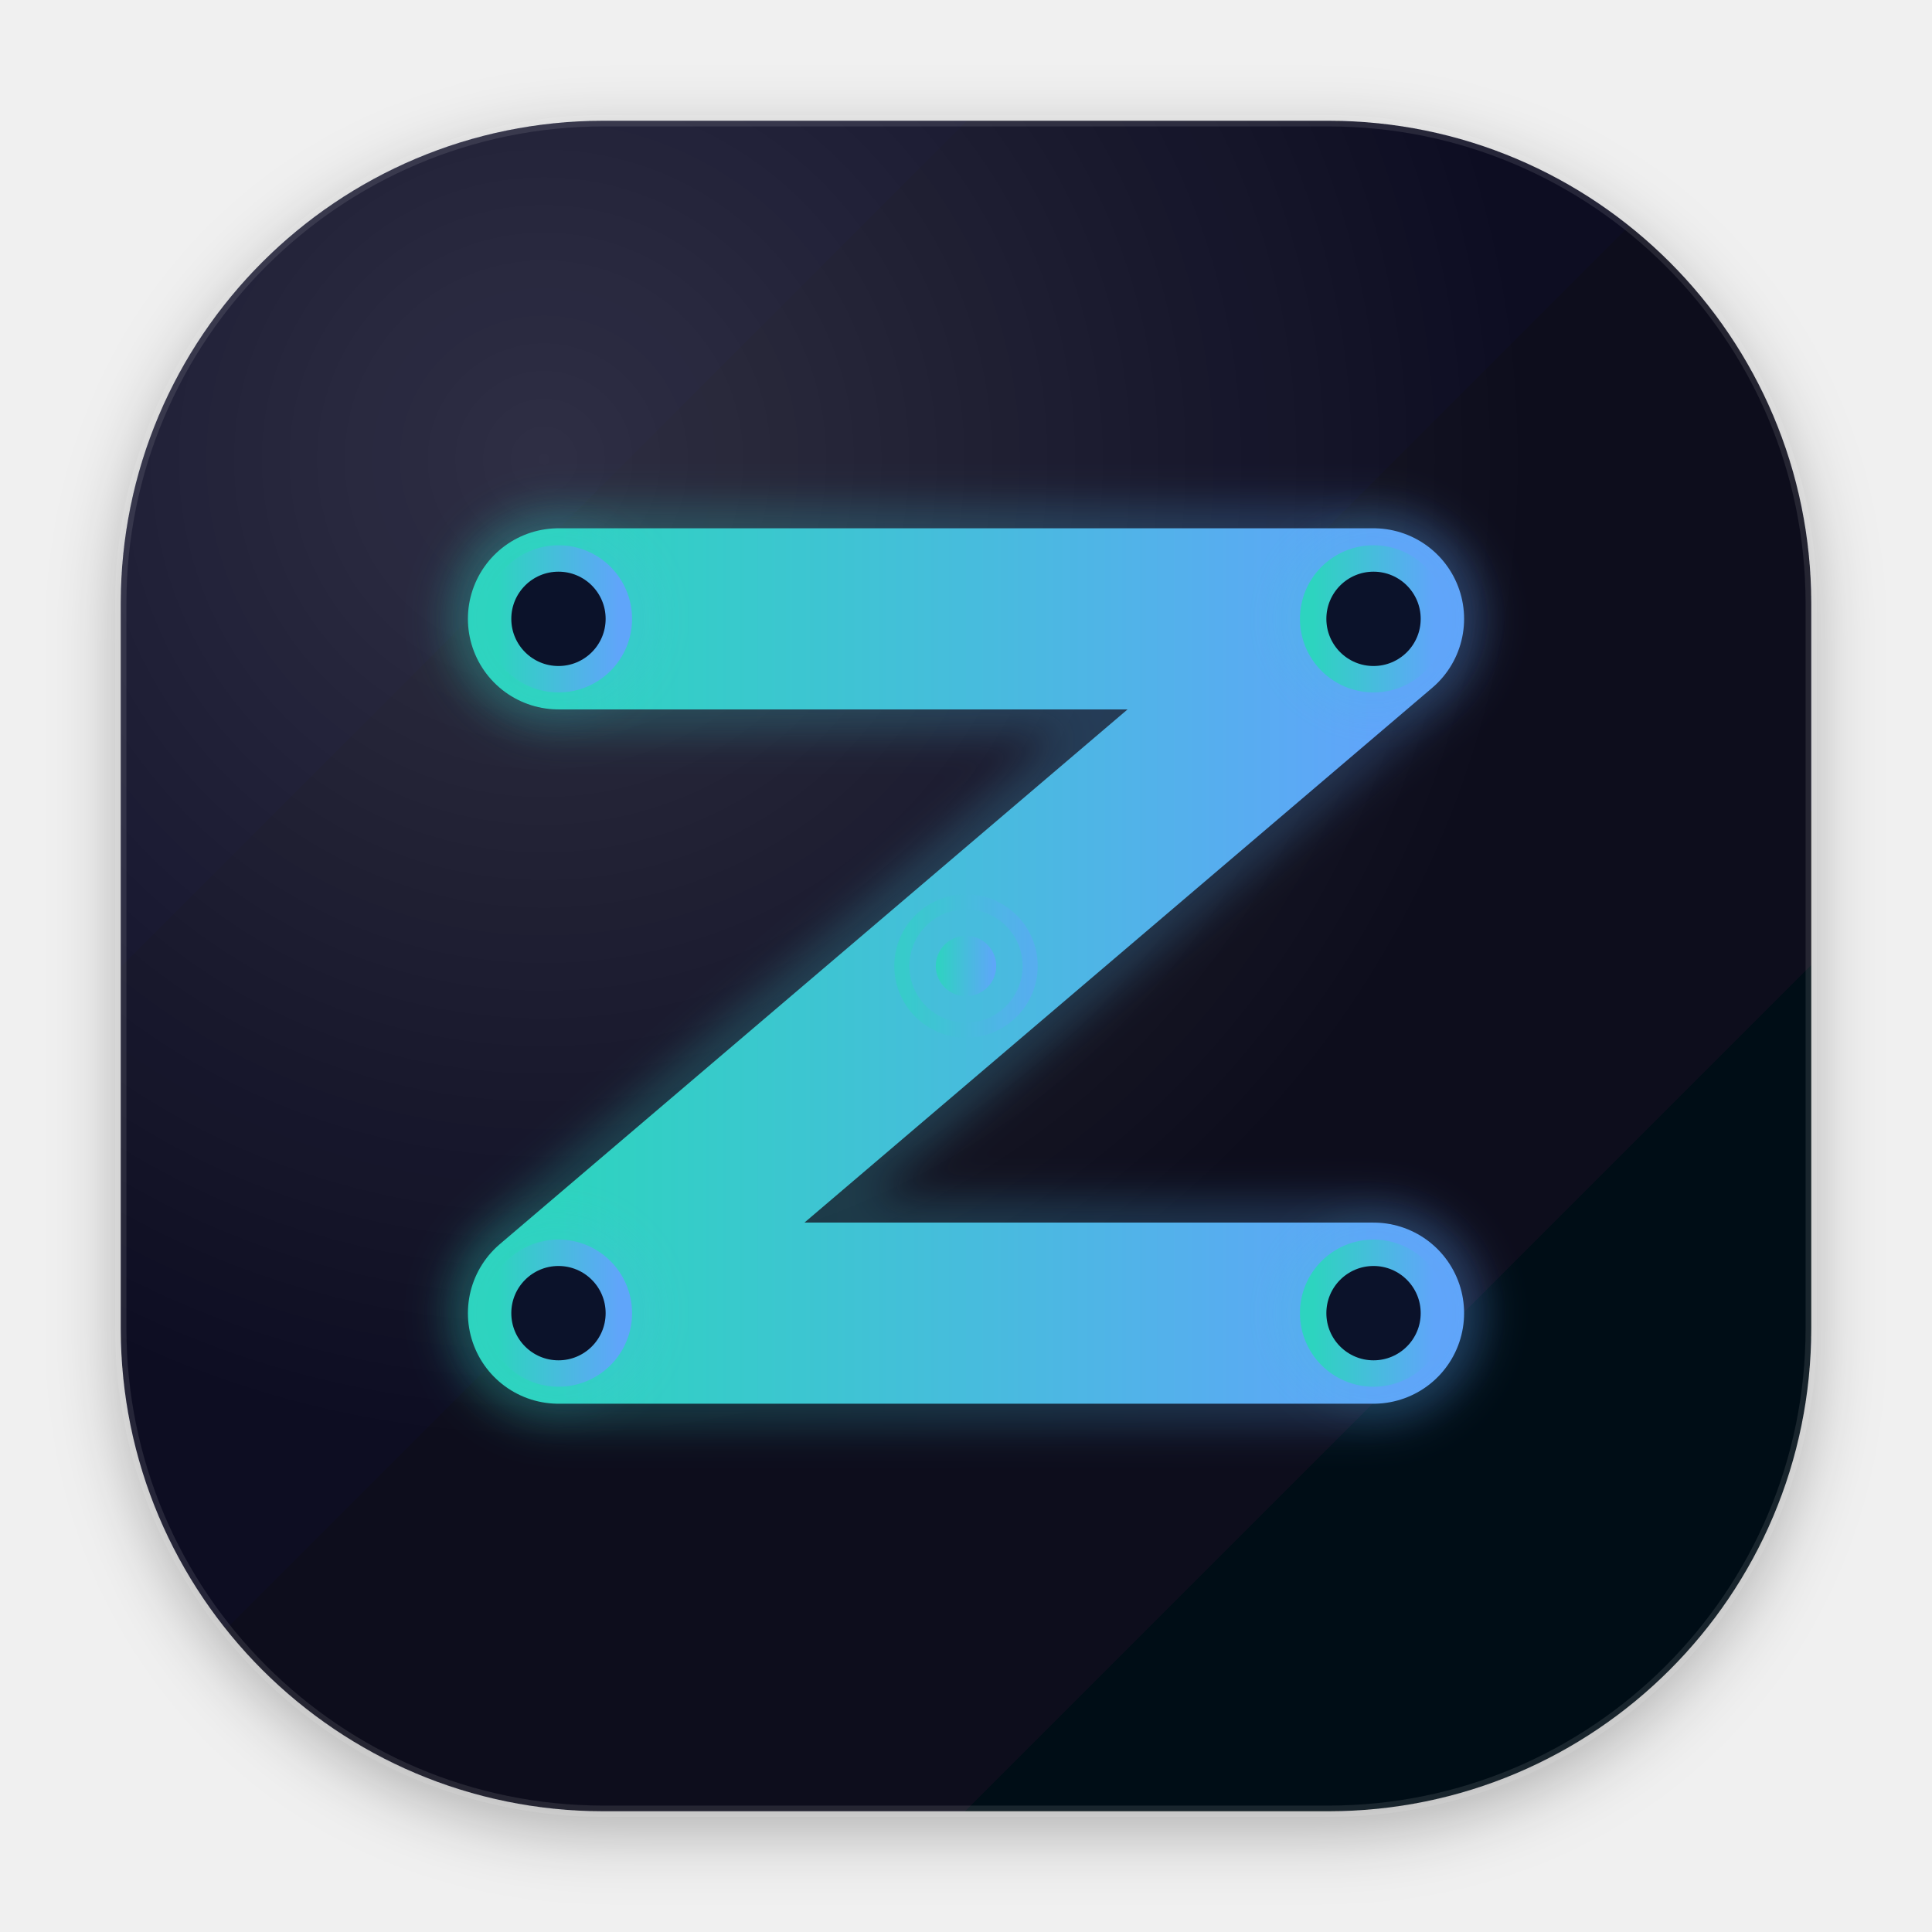
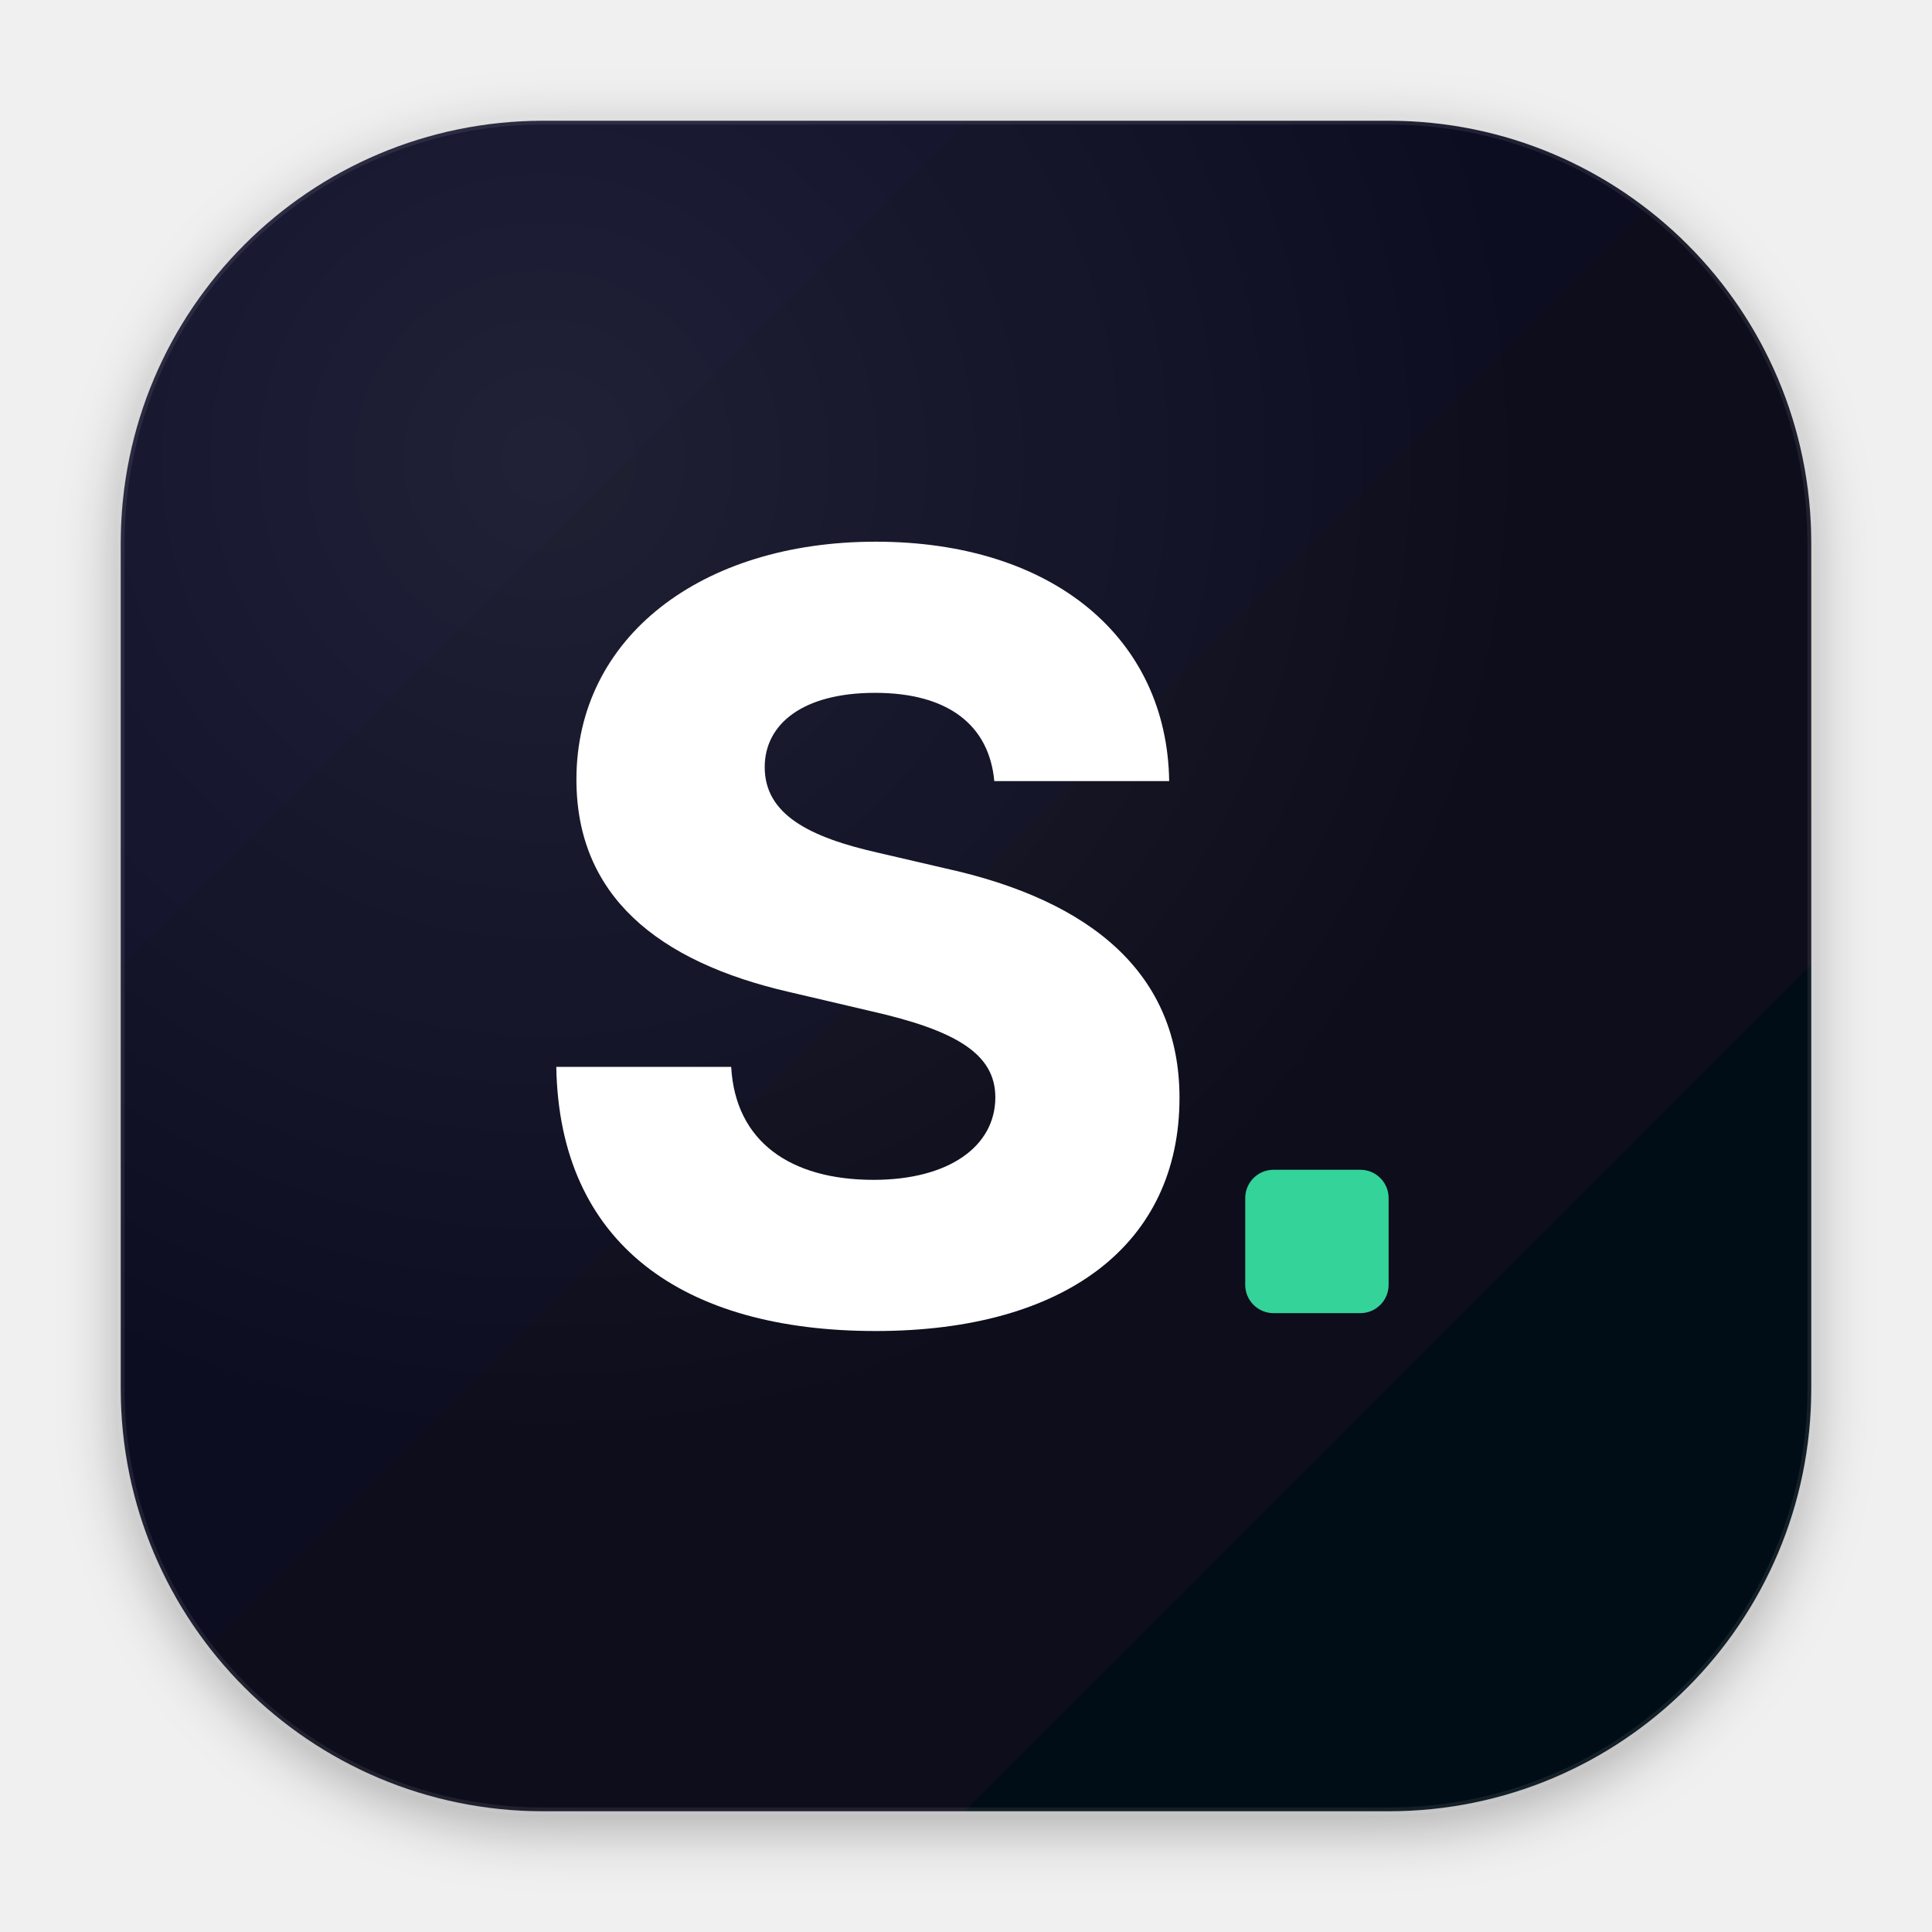
<svg xmlns="http://www.w3.org/2000/svg" width="1024" height="1024" viewBox="0 0 1024 1024" fill="none">
  <defs>
-     <linearGradient id="stroke" x1="0" y1="0" x2="1" y2="0">
-       <stop offset="0%" stop-color="#2DD4BF" />
-       <stop offset="100%" stop-color="#60A5FA" />
-     </linearGradient>
    <linearGradient id="bg" x1="0" y1="0" x2="1" y2="1">
      <stop offset="0%" stop-color="#0B122A" />
      <stop offset="100%" stop-color="#050814" />
    </linearGradient>
    <radialGradient id="shine" cx="0.25" cy="0.20" r="0.9">
-       <stop offset="0%" stop-color="#FFFFFF" stop-opacity="0.14" />
+       <stop offset="0%" stop-color="#FFFFFF" stop-opacity="0.08" />
      <stop offset="65%" stop-color="#FFFFFF" stop-opacity="0.0" />
    </radialGradient>
    <filter id="shadow" x="-20%" y="-20%" width="140%" height="140%">
-       <feDropShadow dx="0" dy="10" stdDeviation="18" flood-color="#000000" flood-opacity="0.28" />
-     </filter>
-     <filter id="glow" x="-50%" y="-50%" width="200%" height="200%">
-       <feGaussianBlur stdDeviation="10" result="blur" />
-       <feMerge>
-         <feMergeNode in="blur" />
-       </feMerge>
+       <feDropShadow dx="0" dy="8" stdDeviation="16" flood-color="#000000" flood-opacity="0.3" />
    </filter>
  </defs>
-   <rect x="64.0" y="64.0" width="896.0" height="896.0" rx="256.0" fill="url(#bg)" filter="url(#shadow)" />
-   <rect x="64.0" y="64.0" width="896.0" height="896.0" rx="256.0" fill="url(#shine)" />
-   <rect x="64.0" y="64.0" width="896.0" height="896.0" rx="256.0" fill="none" stroke="#FFFFFF" stroke-opacity="0.1" stroke-width="6" />
-   <path d="M 296.0 328.0 H 728.0 L 296.0 696.0 H 728.0" fill="none" stroke="url(#stroke)" stroke-width="122.0" stroke-linecap="round" stroke-linejoin="round" opacity="0.22" filter="url(#glow)" />
-   <path d="M 296.0 328.0 H 728.0 L 296.0 696.0 H 728.0" fill="none" stroke="url(#stroke)" stroke-width="96.0" stroke-linecap="round" stroke-linejoin="round" />
-   <circle cx="296.0" cy="328.0" r="42.0" fill="none" stroke="url(#stroke)" stroke-width="14.0" opacity="0.18" filter="url(#glow)" />
-   <circle cx="296.0" cy="328.0" r="32.0" fill="#0B122A" stroke="url(#stroke)" stroke-width="14.0" />
-   <circle cx="728.0" cy="328.0" r="42.0" fill="none" stroke="url(#stroke)" stroke-width="14.0" opacity="0.18" filter="url(#glow)" />
-   <circle cx="728.0" cy="328.0" r="32.0" fill="#0B122A" stroke="url(#stroke)" stroke-width="14.0" />
-   <circle cx="296.0" cy="696.0" r="42.0" fill="none" stroke="url(#stroke)" stroke-width="14.0" opacity="0.18" filter="url(#glow)" />
-   <circle cx="296.0" cy="696.0" r="32.0" fill="#0B122A" stroke="url(#stroke)" stroke-width="14.0" />
-   <circle cx="728.0" cy="696.0" r="42.0" fill="none" stroke="url(#stroke)" stroke-width="14.0" opacity="0.18" filter="url(#glow)" />
-   <circle cx="728.0" cy="696.0" r="32.0" fill="#0B122A" stroke="url(#stroke)" stroke-width="14.0" />
-   <circle cx="512.0" cy="512.0" r="34.0" fill="none" stroke="url(#stroke)" stroke-width="8.0" opacity="0.55" />
-   <circle cx="512.0" cy="512.0" r="16.0" fill="url(#stroke)" />
+   <rect x="64" y="64" width="896" height="896" rx="224" fill="url(#bg)" filter="url(#shadow)" />
+   <rect x="64" y="64" width="896" height="896" rx="224" fill="url(#shine)" />
+   <rect x="64" y="64" width="896" height="896" rx="224" fill="none" stroke="#FFFFFF" stroke-opacity="0.08" stroke-width="4" />
+   <text x="460" y="700" font-family="'Inter', 'SF Pro Display', -apple-system, 'Segoe UI', system-ui, sans-serif" font-size="560" font-weight="800" fill="#FFFFFF" text-anchor="middle" letter-spacing="-10">S</text>
+   <rect x="660" y="620" width="76" height="76" rx="15" fill="#34D399" />
</svg>
